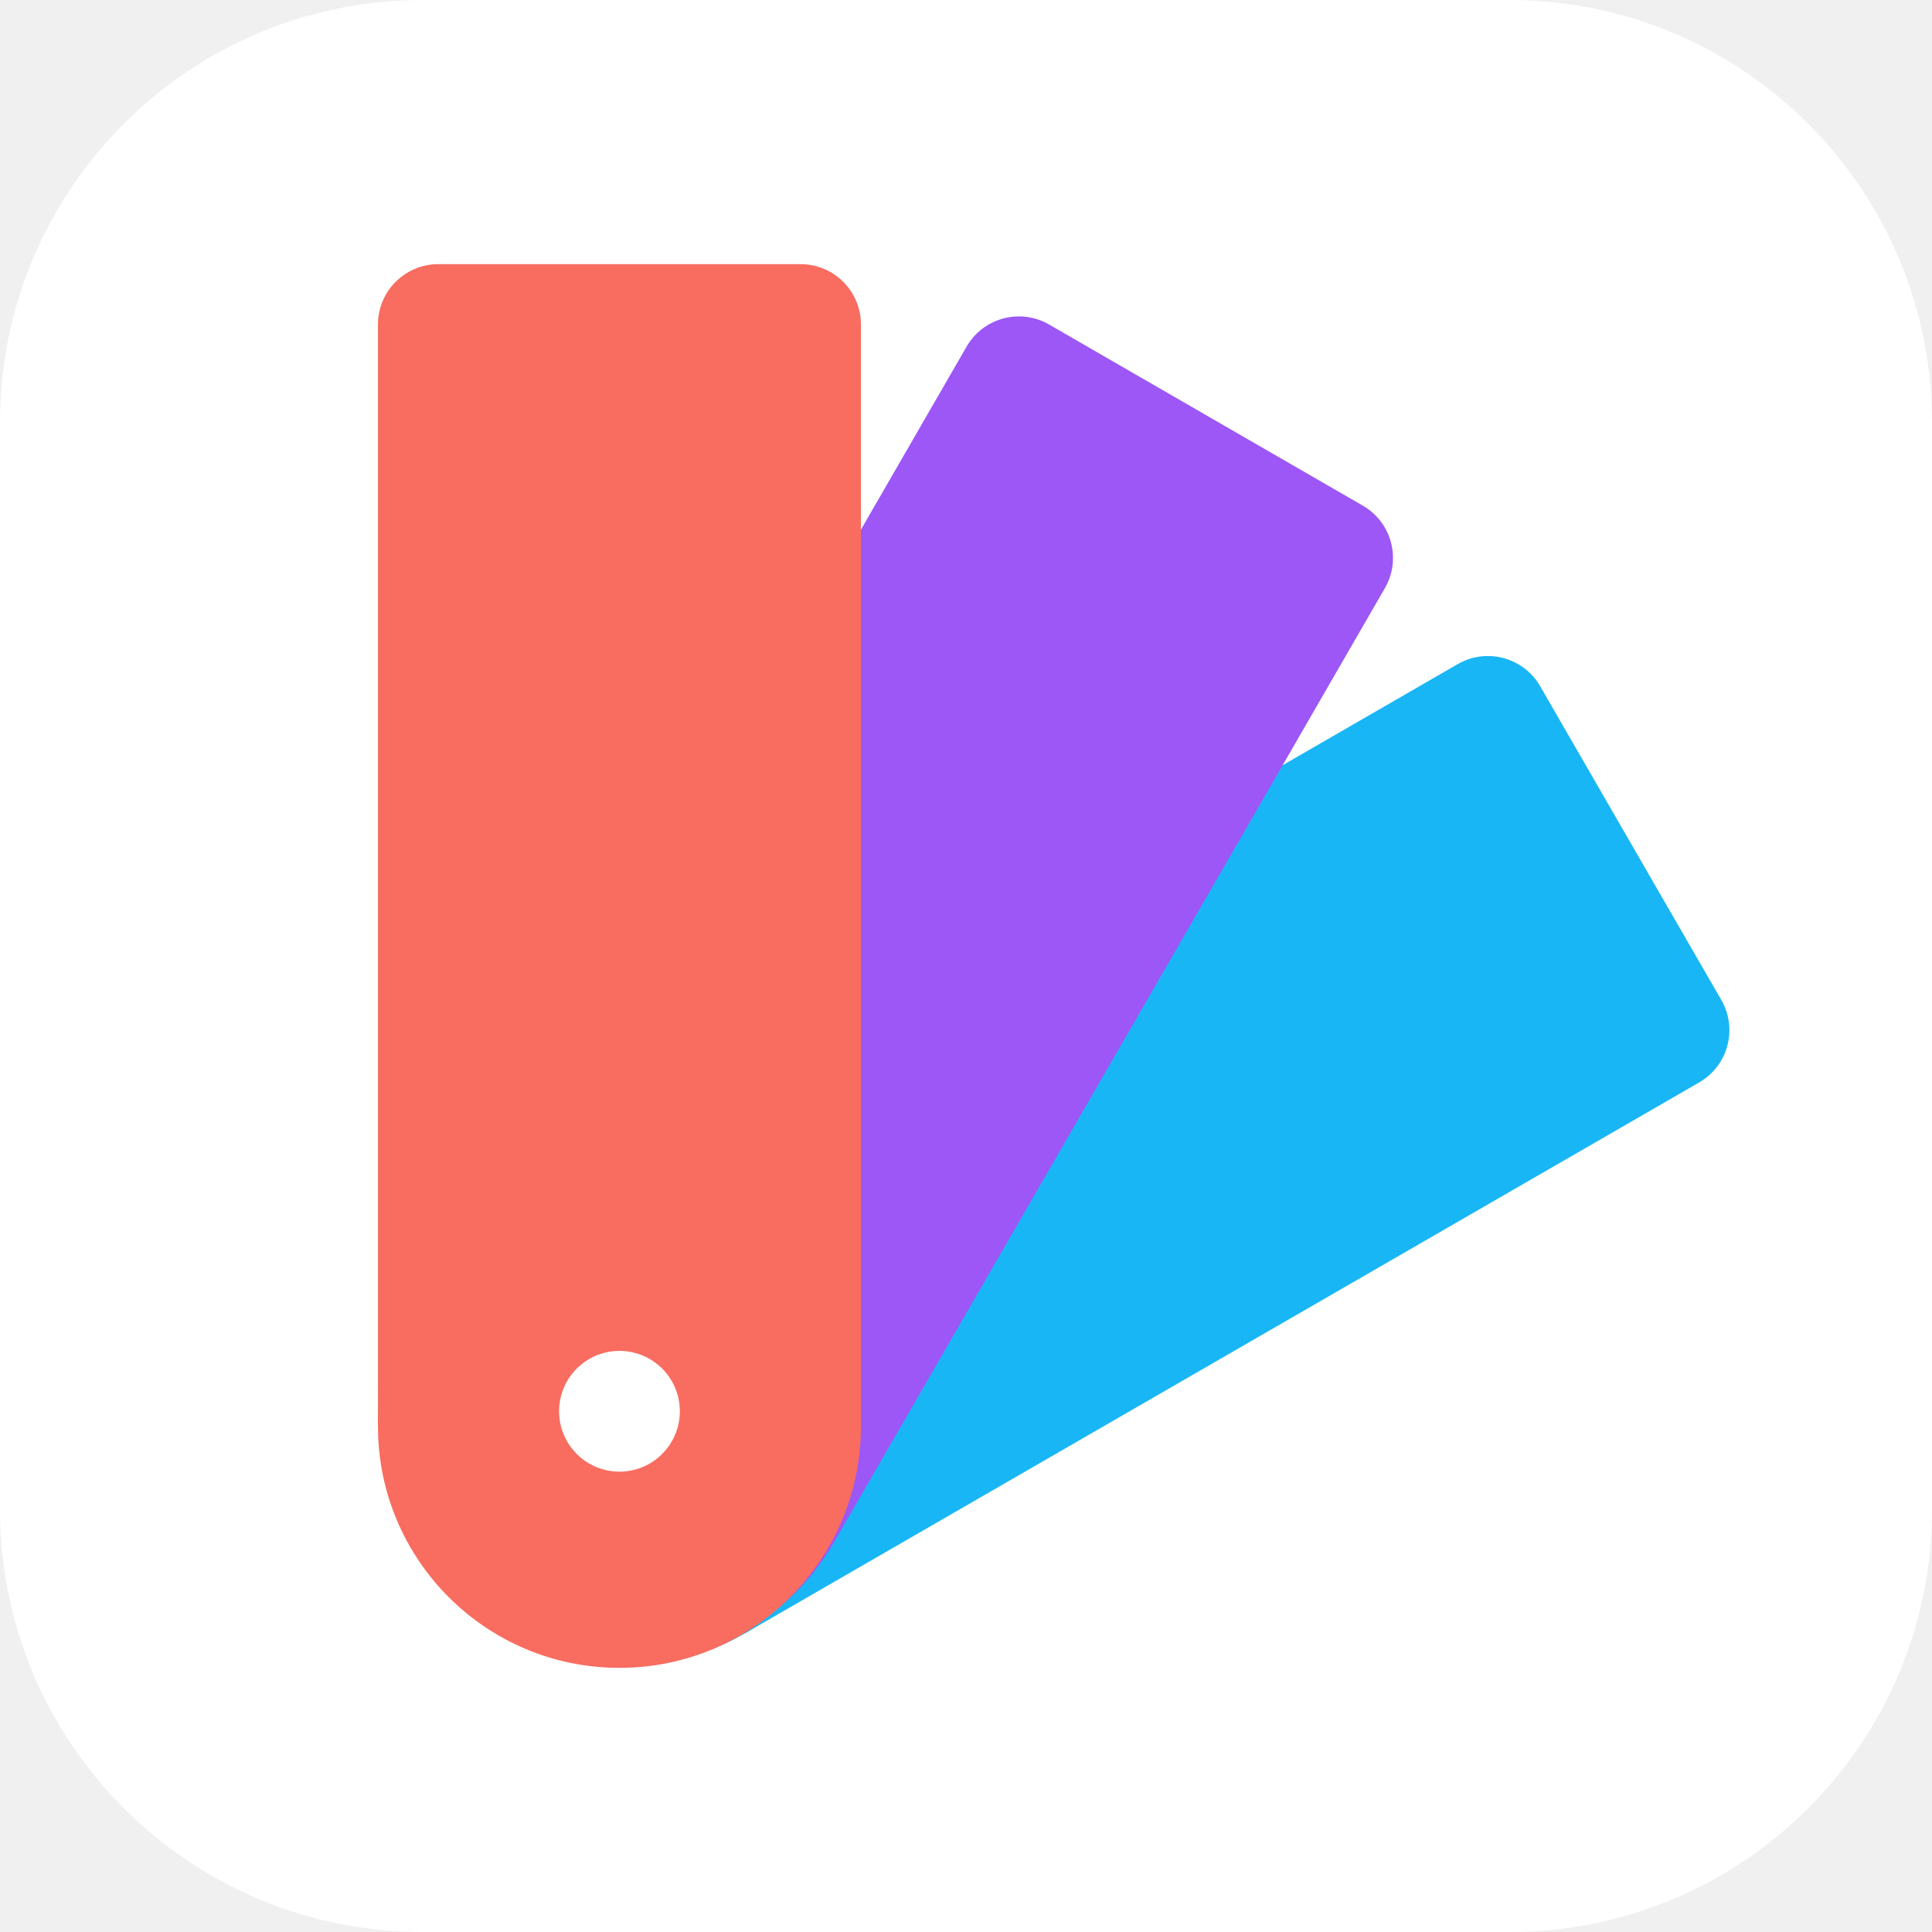
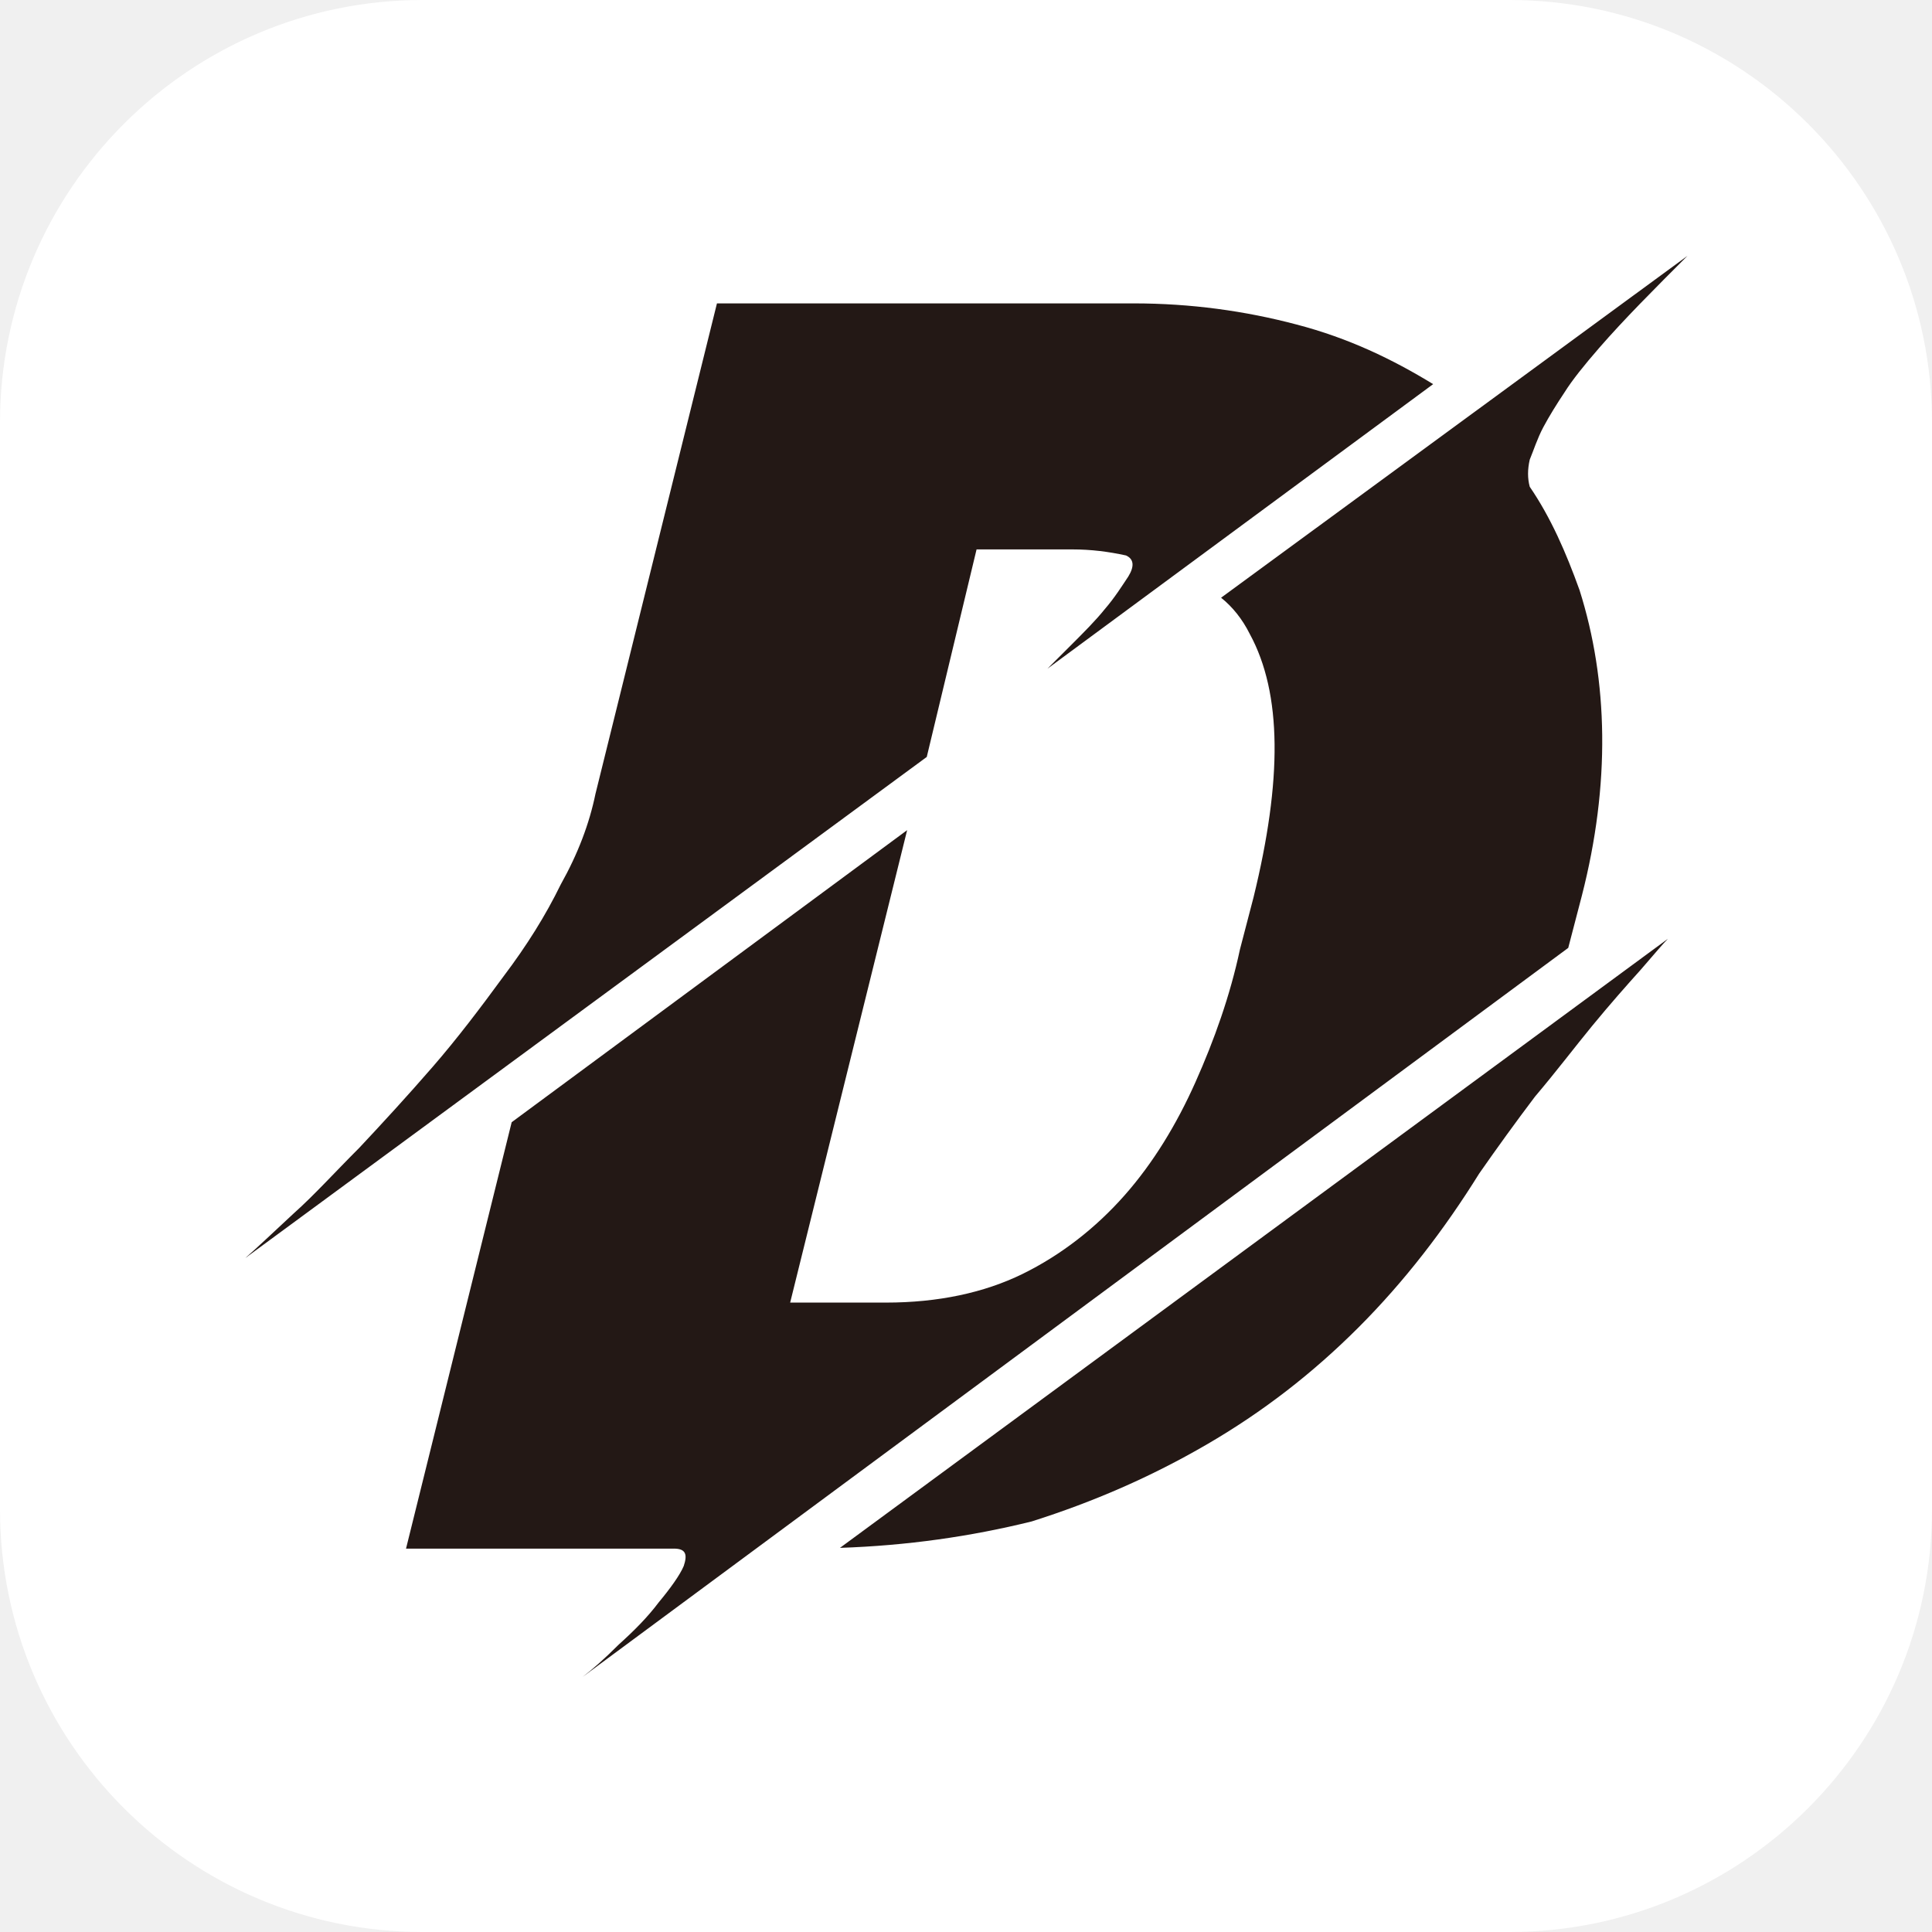
- <svg xmlns="http://www.w3.org/2000/svg" width="256" height="256" viewBox="0 0 256 256" fill="none">
-   <rect width="256" height="256" rx="56" fill="white" />
-   <path d="M193.152 88C196.979 85.791 201.872 87.102 204.081 90.928L228.081 132.497C230.29 136.324 228.979 141.216 225.152 143.426L98.713 216.426L66.713 161L193.152 88Z" fill="#19B6F5" />
-   <path d="M98.713 216.426C83.407 225.262 63.837 220.018 55 204.713C46.163 189.407 51.407 169.837 66.713 161C82.018 152.163 101.589 157.407 110.426 172.713C119.262 188.018 114.018 207.589 98.713 216.426Z" fill="#19B6F5" />
-   <path d="M128.081 45.928C130.29 42.102 135.183 40.791 139.009 43L180.578 67C184.405 69.209 185.716 74.102 183.506 77.928L110.506 204.368L55.081 172.368L128.081 45.928Z" fill="#9C57F6" />
-   <path d="M110.506 204.368C101.67 219.673 82.099 224.917 66.794 216.081C51.488 207.244 46.244 187.673 55.081 172.368C63.917 157.063 83.488 151.819 98.794 160.655C114.099 169.492 119.343 189.063 110.506 204.368Z" fill="#9C57F6" />
-   <path d="M50.081 43C50.081 38.582 53.663 35 58.081 35H106.081C110.499 35 114.081 38.582 114.081 43V189H50.081V43Z" fill="#F86D60" />
-   <path d="M114.081 189C114.081 206.673 99.754 221 82.081 221C64.408 221 50.081 206.673 50.081 189C50.081 171.327 64.408 157 82.081 157C99.754 157 114.081 171.327 114.081 189Z" fill="#F86D60" />
-   <circle cx="82.081" cy="187" r="8" fill="white" />
+ <svg xmlns="http://www.w3.org/2000/svg" version="1.1" id="图层_1" x="0px" y="0px" viewBox="0 0 256 256" style="enable-background:new 0 0 256 256;" xml:space="preserve">
+   <style type="text/css">
+ 	.st0{fill:#FFFFFF;}
+ 	.st1{fill:#231815;}
+ </style>
+   <path class="st0" d="M56,0h144c30.9,0,56,25.1,56,56v144c0,30.9-25.1,56-56,56H56c-30.9,0-56-25.1-56-56V56C0,25.1,25.1,0,56,0z" />
+   <g>
+     <path class="st1" d="M122.8,100.3l-90.3,66.4c1.5-1.3,3.6-3.3,6.4-5.9c2.8-2.5,5.3-5.3,8.7-8.7c3.1-3.3,6.4-6.9,9.7-10.7   c3.3-3.8,6.4-7.9,9.4-12c3.1-4.1,5.6-8.1,7.6-12.2c2.3-4.1,3.8-8.1,4.6-12L95,40.2h55.2c7.6,0,14.8,1,21.6,2.8   c6.9,1.8,12.7,4.6,18.1,7.9l-51.1,37.7c0.8-0.8,1.8-1.8,3.3-3.3c1.5-1.5,3.1-3.1,4.3-4.6c1.3-1.5,2.3-3.1,3.1-4.3   c0.8-1.3,0.8-2.3-0.3-2.8c-2.3-0.5-4.6-0.8-7.1-0.8h-12.7L122.8,100.3z M77.2,222.2c1.3-1,2.8-2.3,4.8-4.3c2-1.8,3.8-3.6,5.3-5.6   c1.5-1.8,2.8-3.6,3.3-4.8c0.5-1.5,0.3-2.3-1.3-2.3H53.8l14-56.5l52.4-38.7l-15.5,62.6h12.7c6.9,0,13-1.3,18.1-3.8   c5.1-2.5,9.7-6.1,13.5-10.4c3.8-4.3,6.9-9.4,9.4-15c2.5-5.6,4.6-11.5,5.9-17.6l1.8-6.9c3.8-15.5,3.8-27-0.5-34.9   c-1-2-2.3-3.6-3.8-4.8l61.8-45.3c-4.3,4.3-8.4,8.4-11.7,12.2c-2,2.3-3.6,4.3-4.6,5.9c-1,1.5-2,3.1-2.8,4.6   c-0.8,1.5-1.3,3.1-1.8,4.3c-0.3,1.3-0.3,2.5,0,3.6c2.8,4.1,4.8,8.7,6.6,13.7c3.8,12,4.1,25.7,0.3,40.5l-1.8,6.9L77.2,222.2z    M111.3,205.1L221,124.4c-0.5,0.5-1.8,2-3.6,4.1c-1.8,2-4.1,4.6-6.4,7.4c-2.3,2.8-4.8,6.1-7.6,9.4c-2.5,3.3-5.1,6.9-7.4,10.2   c-4.6,7.4-9.9,14.3-16,20.4c-6.1,6.1-12.7,11.2-20.1,15.5c-7.4,4.3-15,7.6-23.2,10.2C128.6,203.6,120.2,204.8,111.3,205.1z" />
+   </g>
</svg>
